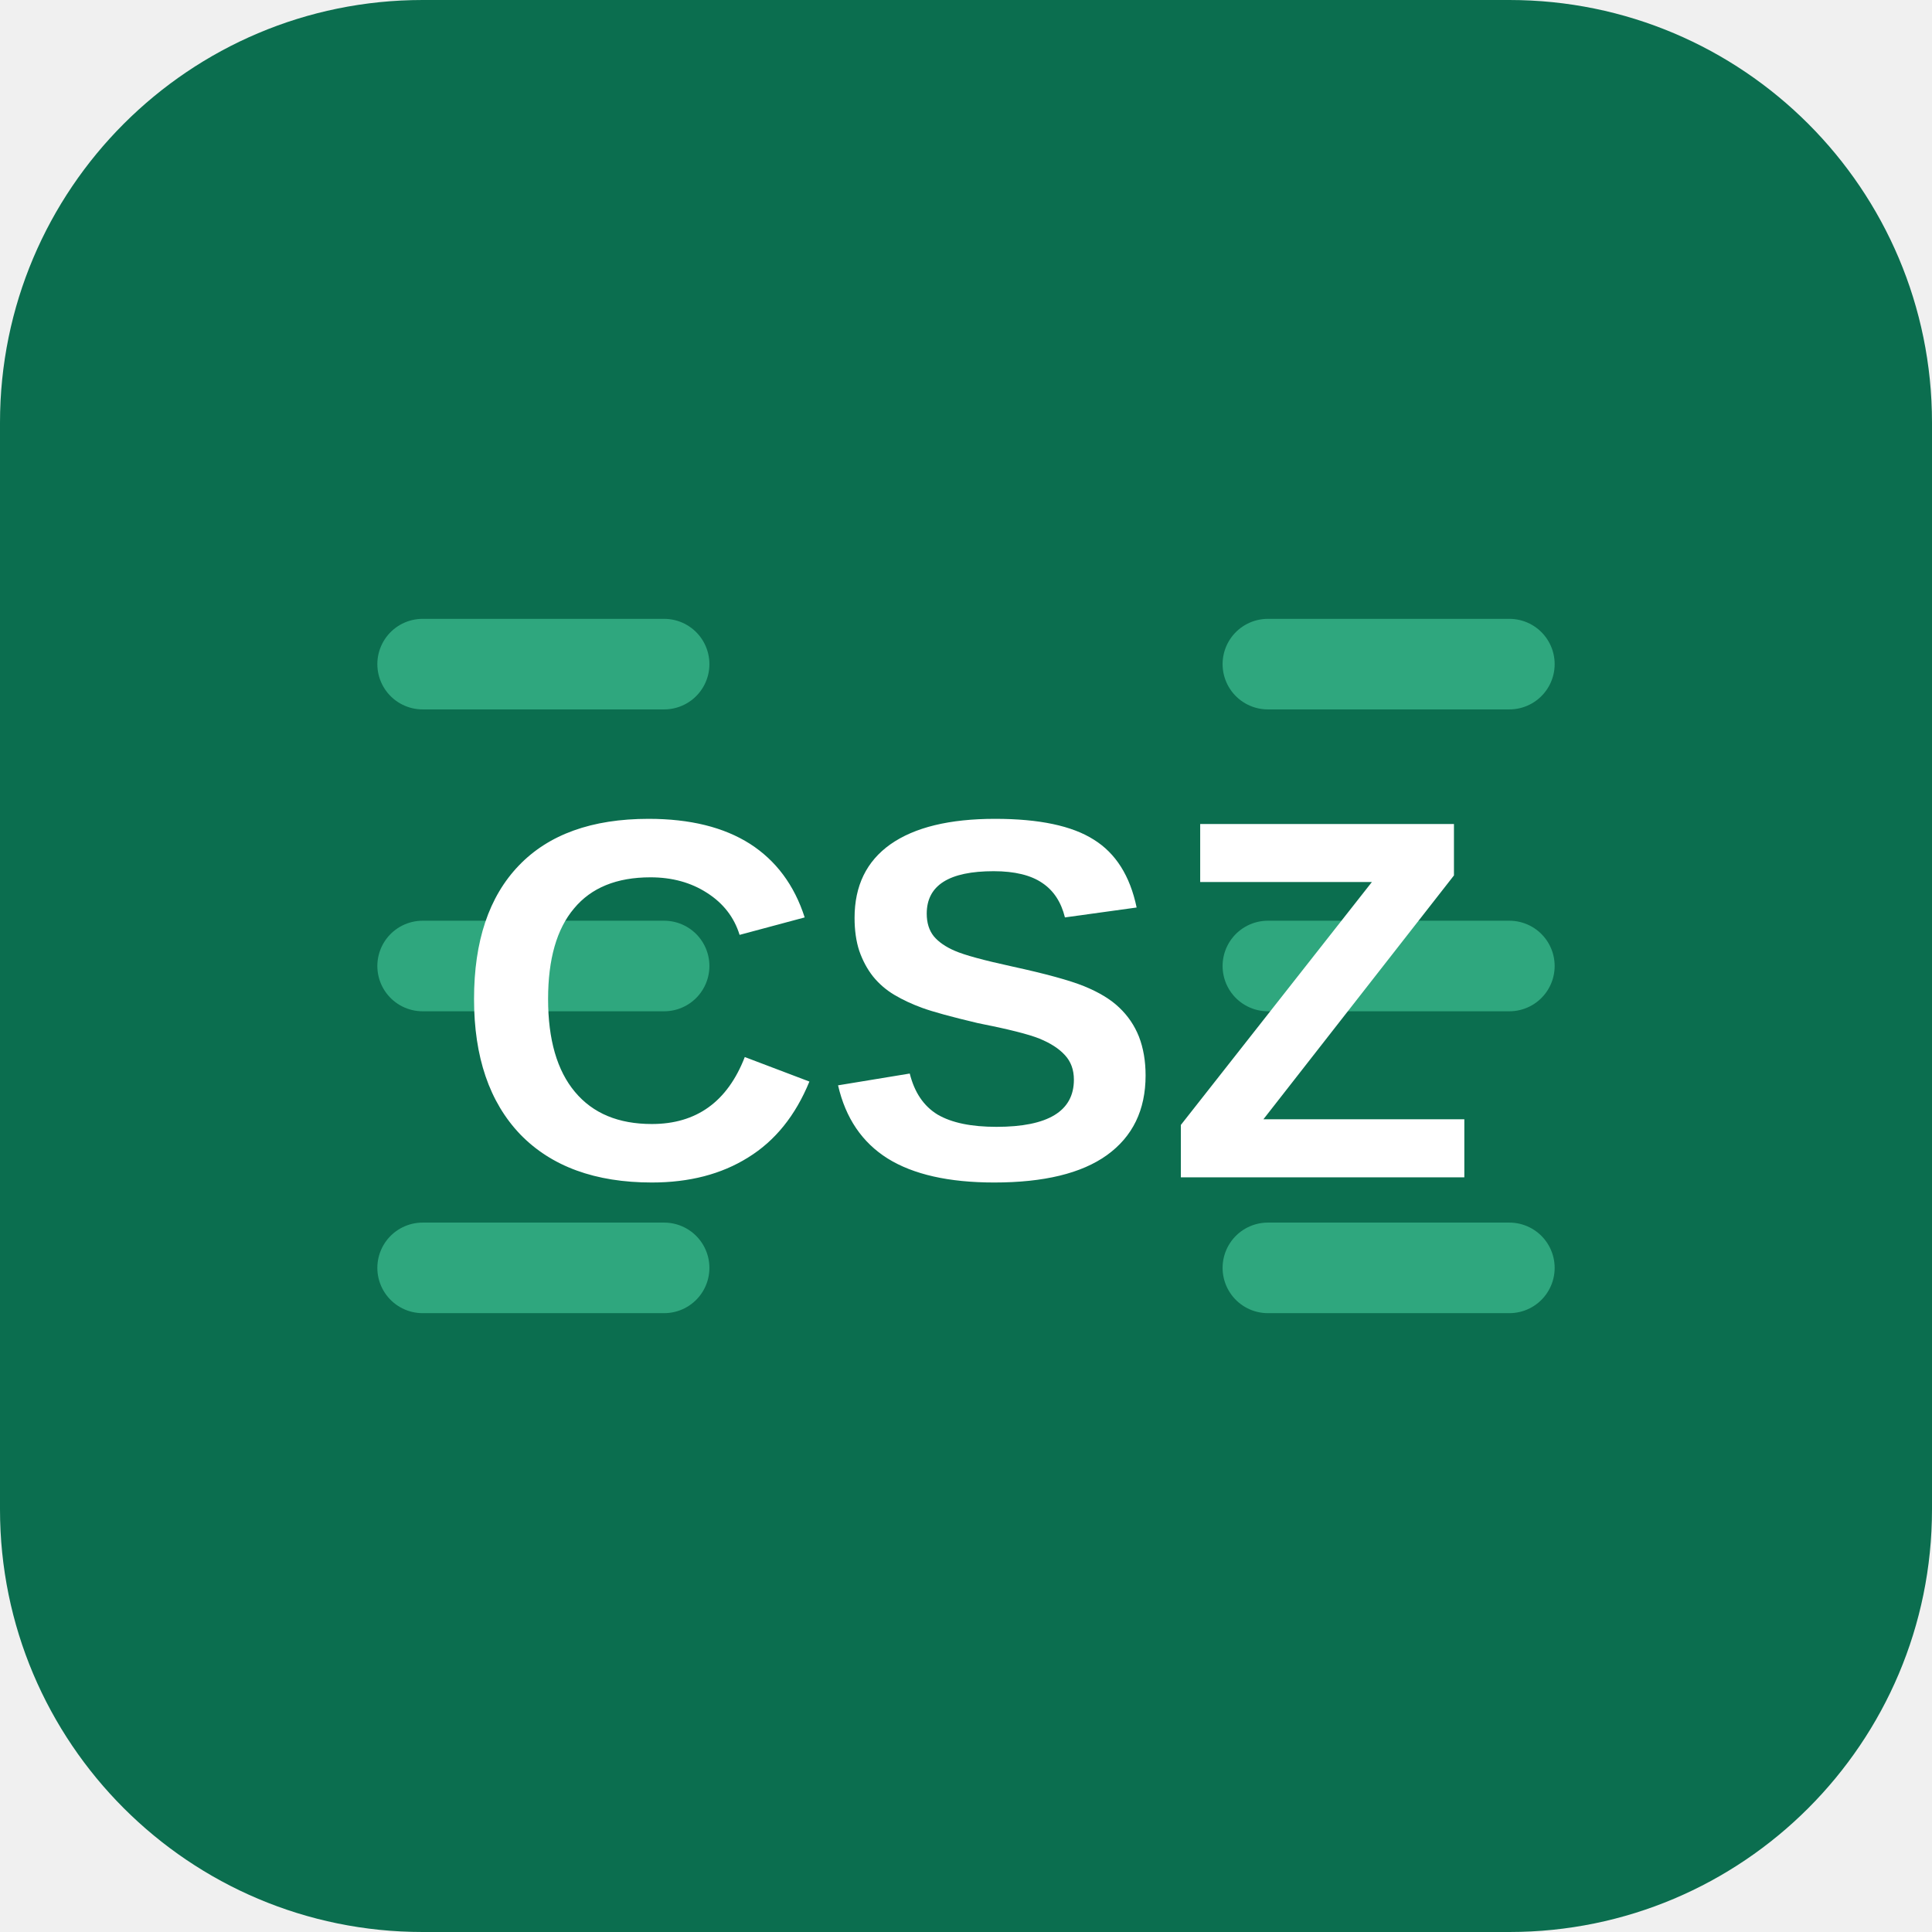
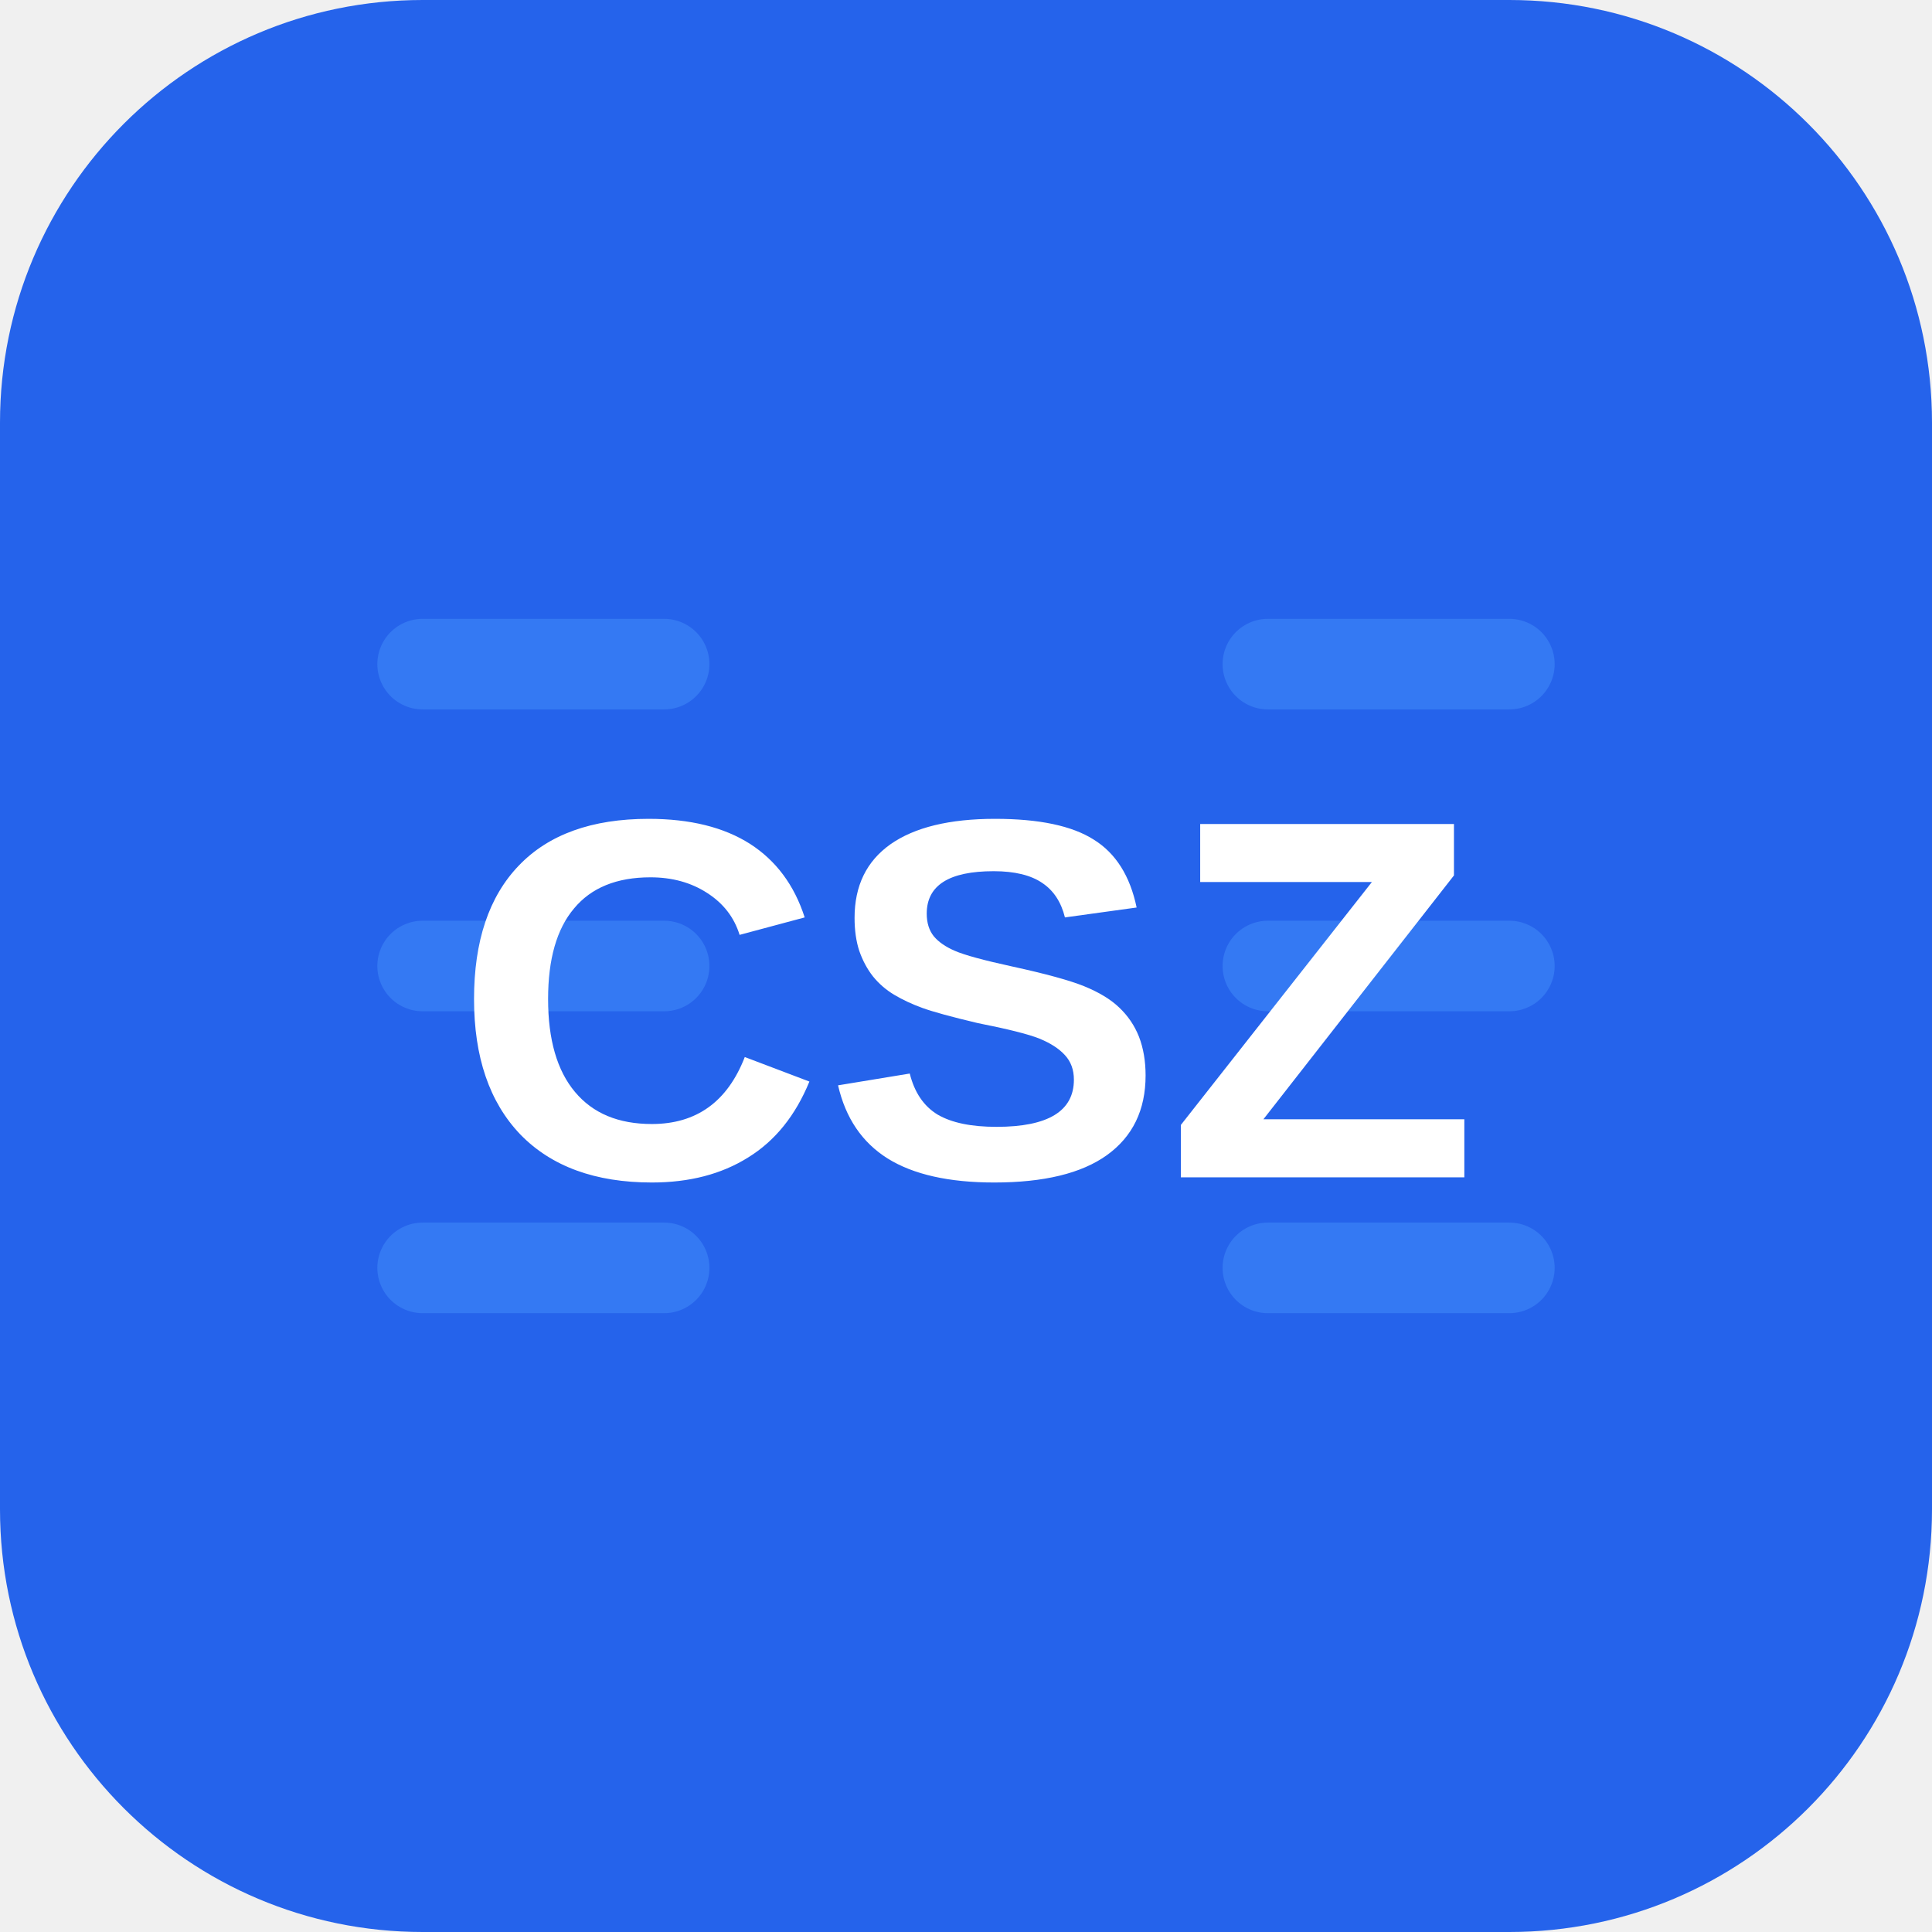
<svg xmlns="http://www.w3.org/2000/svg" viewBox="0 0 64 64">
-   <rect width="64" height="64" rx="14" fill="#0B6E4F" />
-   <path d="M14 22h8M14 32h8M14 42h8M42 22h8M42 32h8M42 42h8" stroke="#3FBF92" stroke-width="3" stroke-linecap="round" opacity=".7" />
+   <rect width="64" height="64" rx="14" fill="#2563EB" />
+   <path d="M14 22h8M14 32h8M14 42h8M42 22h8M42 32h8M42 42h8" stroke="#3B82F6" stroke-width="3" stroke-linecap="round" opacity=".7" />
  <text x="32" y="39" font-family="Arial,sans-serif" font-weight="700" font-size="17" text-anchor="middle" fill="#fff">CSZ</text>
</svg>
